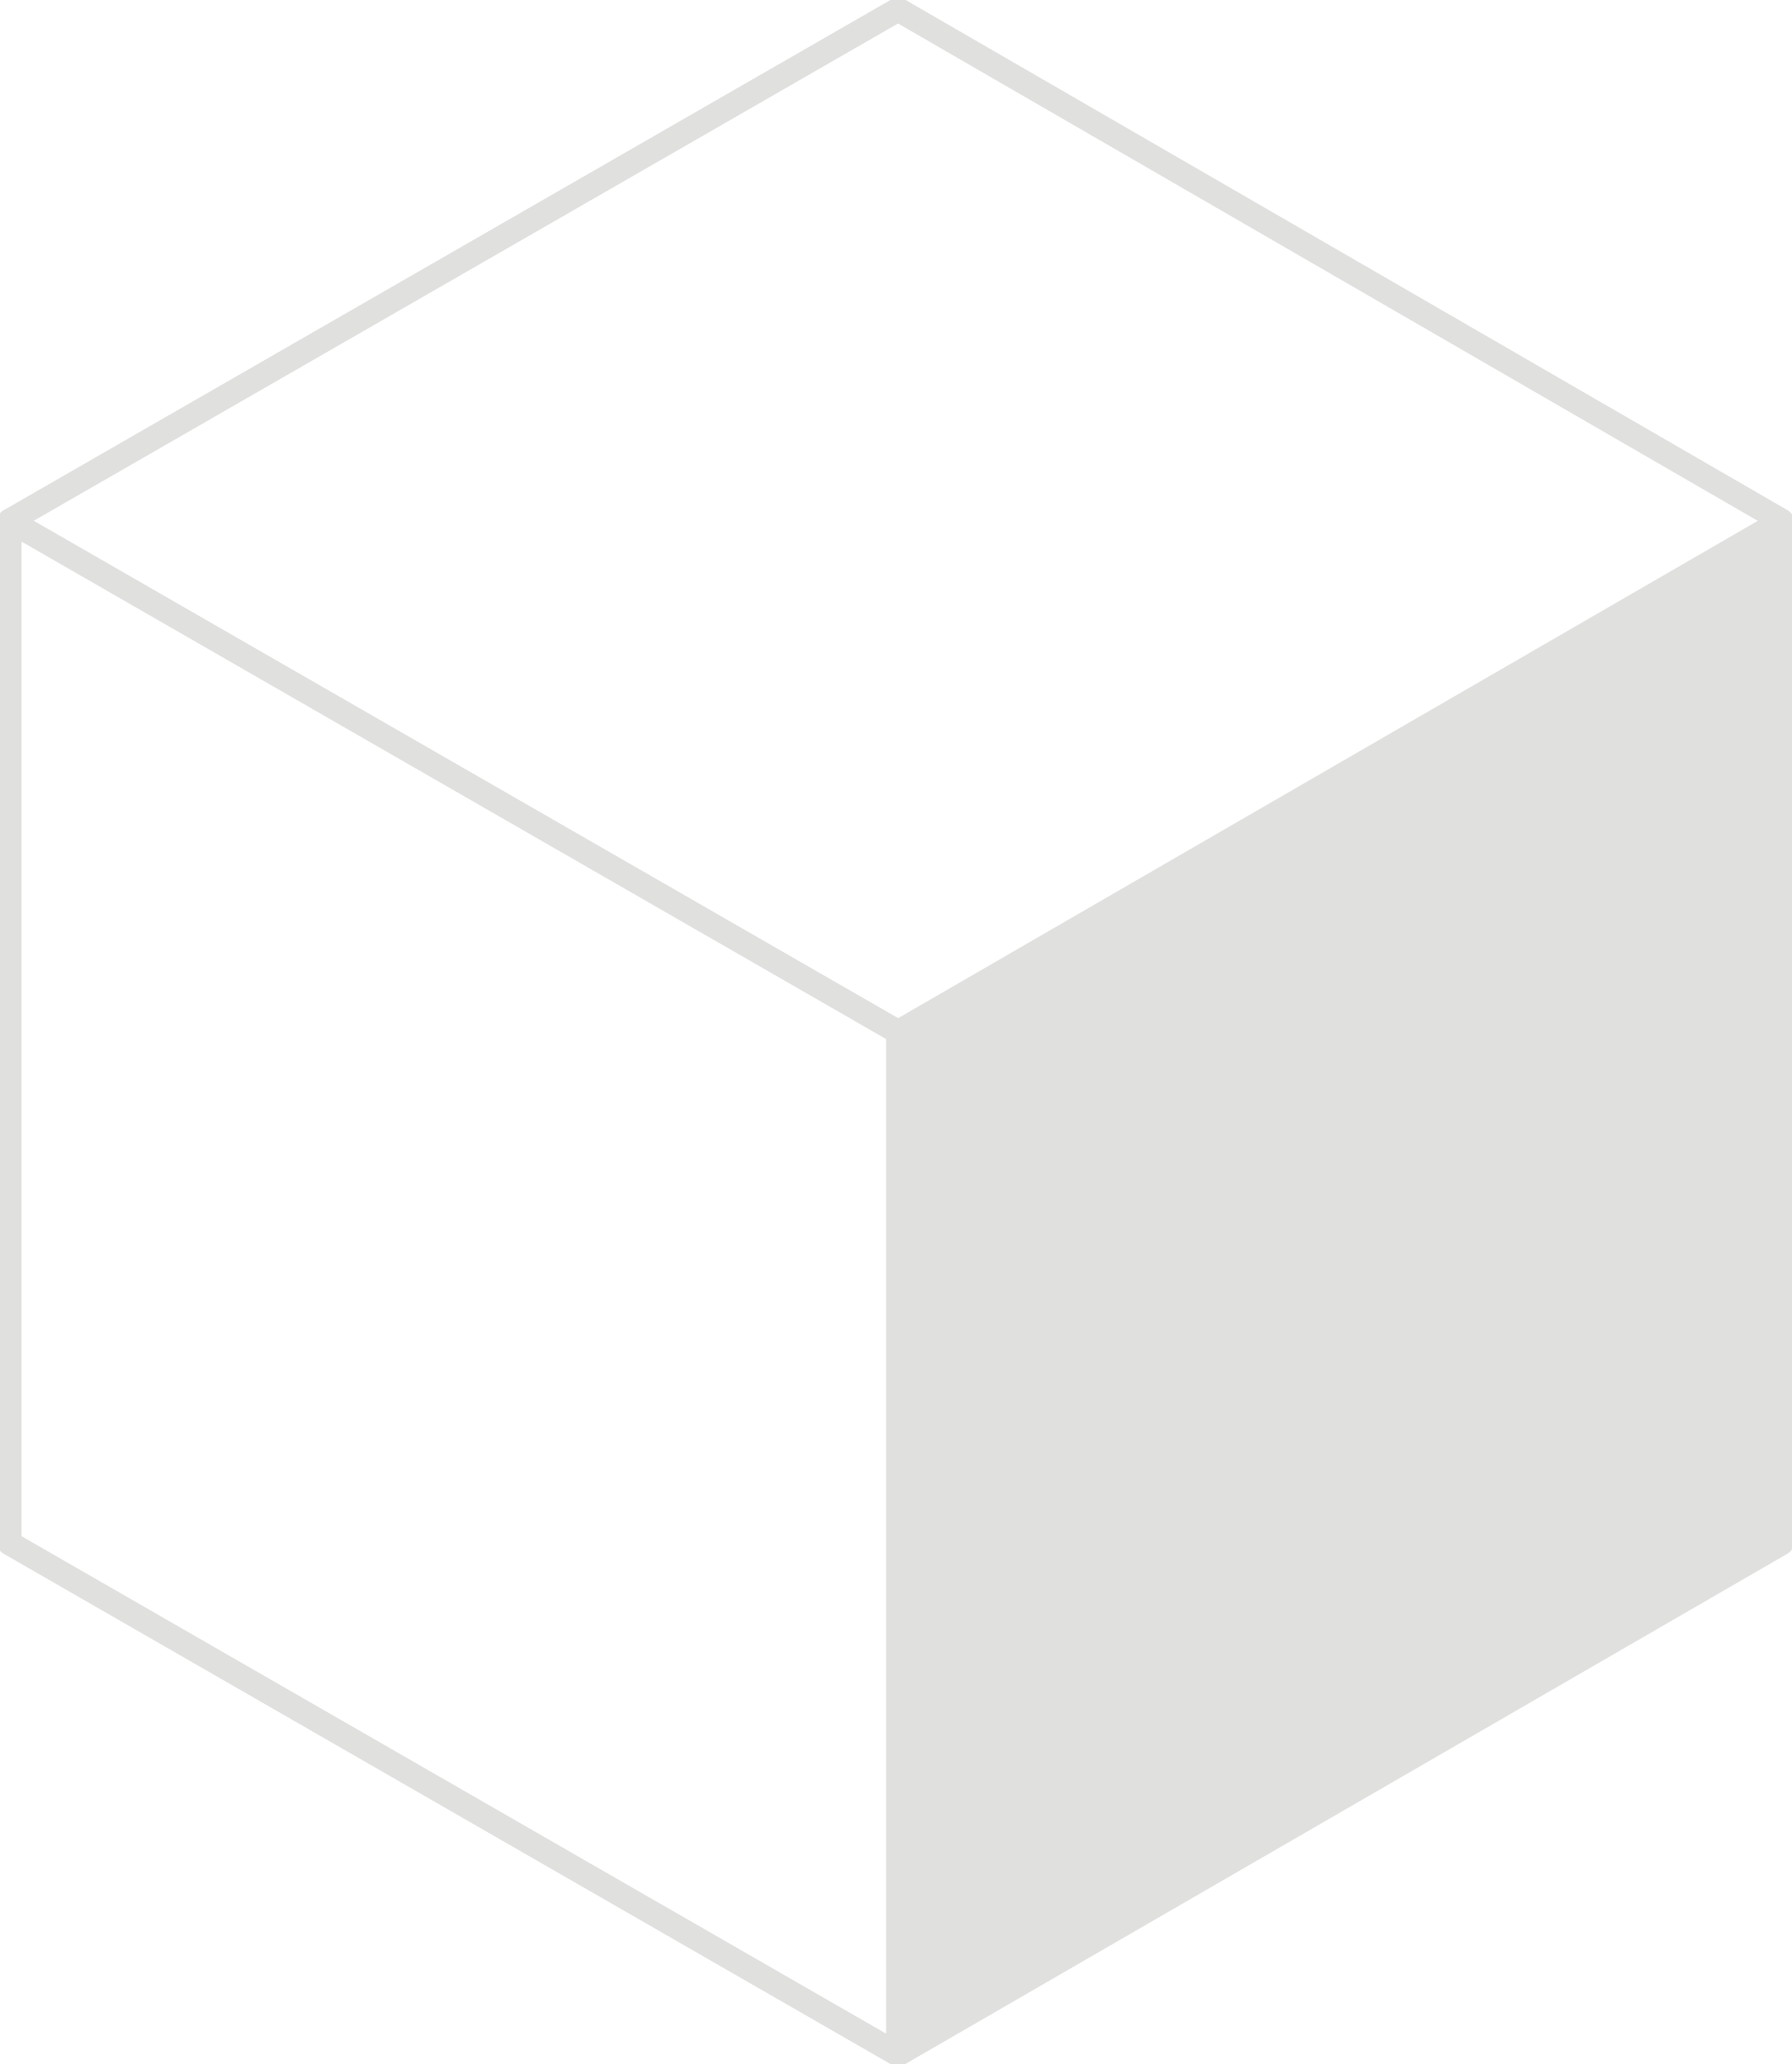
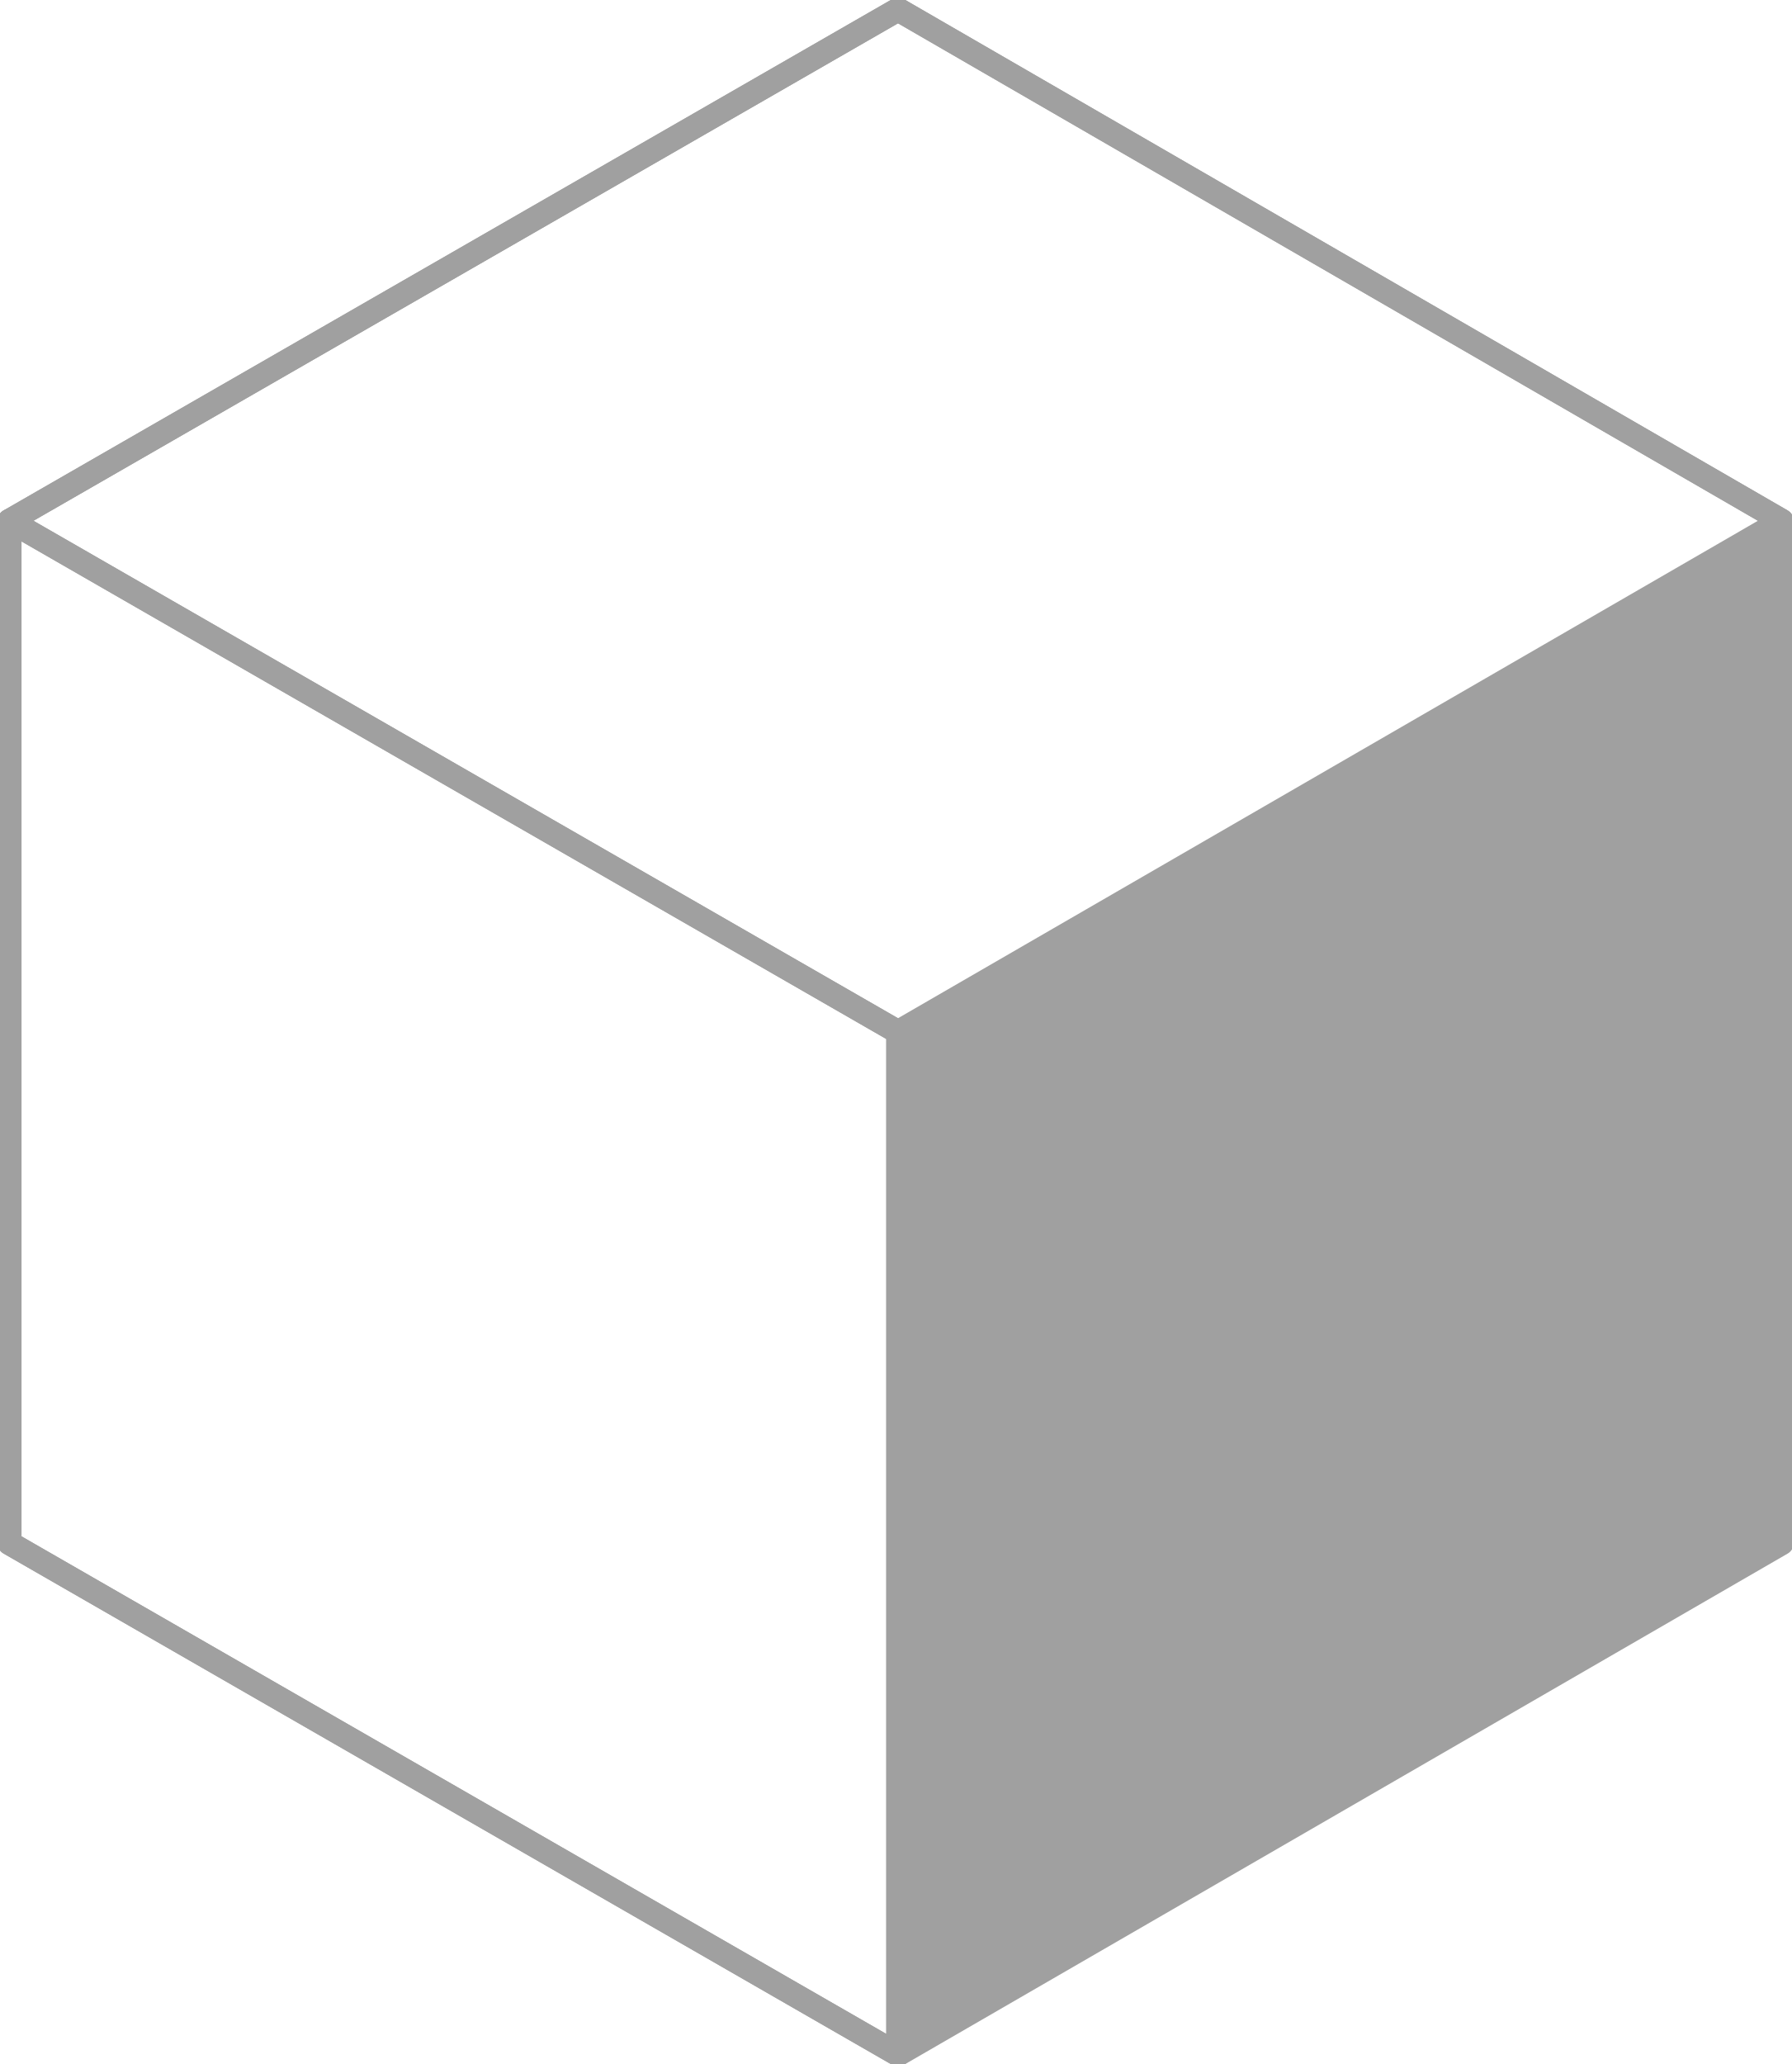
<svg xmlns="http://www.w3.org/2000/svg" version="1.1" x="0px" y="0px" width="37.5px" height="43.2px" viewBox="0 0 37.5 43.2" style="enable-background:new 0 0 37.5 43.2;" xml:space="preserve">
  <style type="text/css">
- 	.st0{fill:none;stroke:#E0E0DF;stroke-width:0.5;stroke-linecap:round;stroke-linejoin:round;stroke-miterlimit:10;}
- 	.st1{fill:#E0E0DF;}
+ 	.st0{fill:none;stroke:#A0A0A0;stroke-width:0.5;stroke-linecap:round;stroke-linejoin:round;stroke-miterlimit:10;}
+ 	.st1{fill:#A0A0A0;}
</style>
  <defs>
</defs>
  <g>
    <path class="st0" d="M18.8,0.2L0.2,10.9v21.4L18.8,43l18.5-10.7V10.9L18.8,0.2z" />
    <polygon class="st0" points="0.2,32.3 0.2,10.9 18.8,21.6 18.8,43  " />
    <polygon class="st1" points="37.3,32.3 37.3,10.9 18.8,21.6 18.8,43  " />
    <polygon class="st0" points="0.2,10.9 18.8,0.2 37.3,10.9 18.8,21.6  " />
  </g>
</svg>
